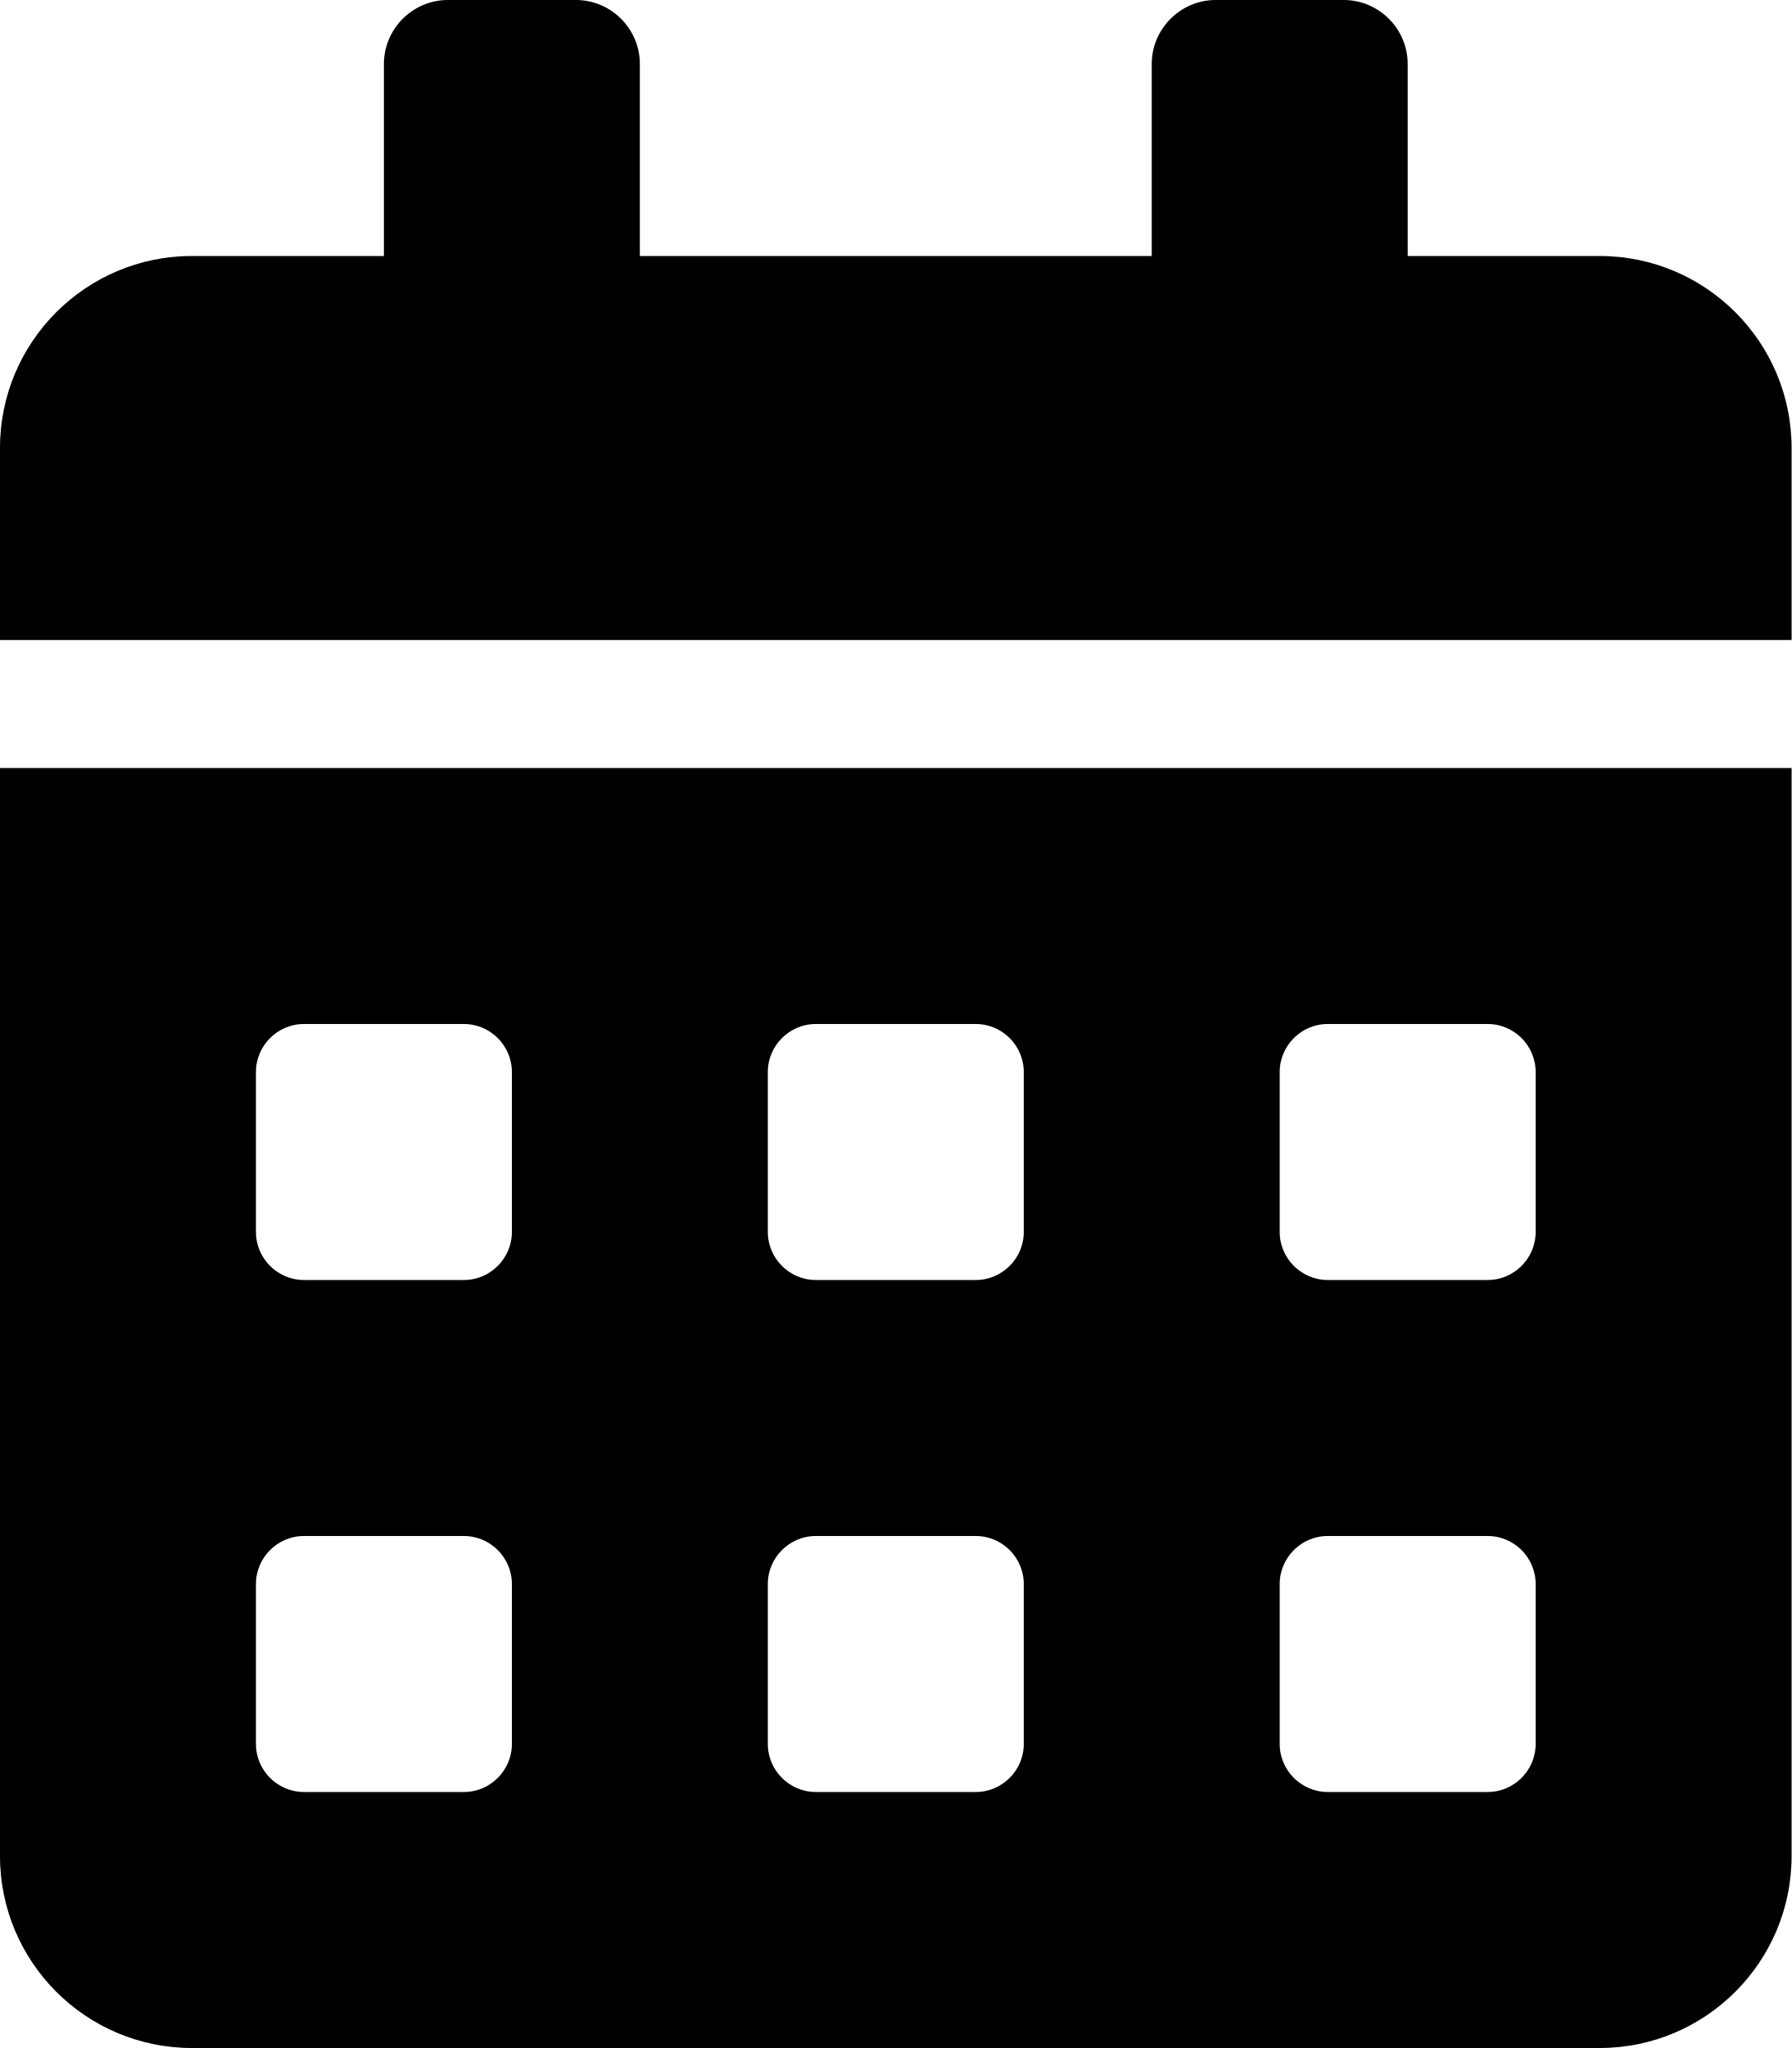
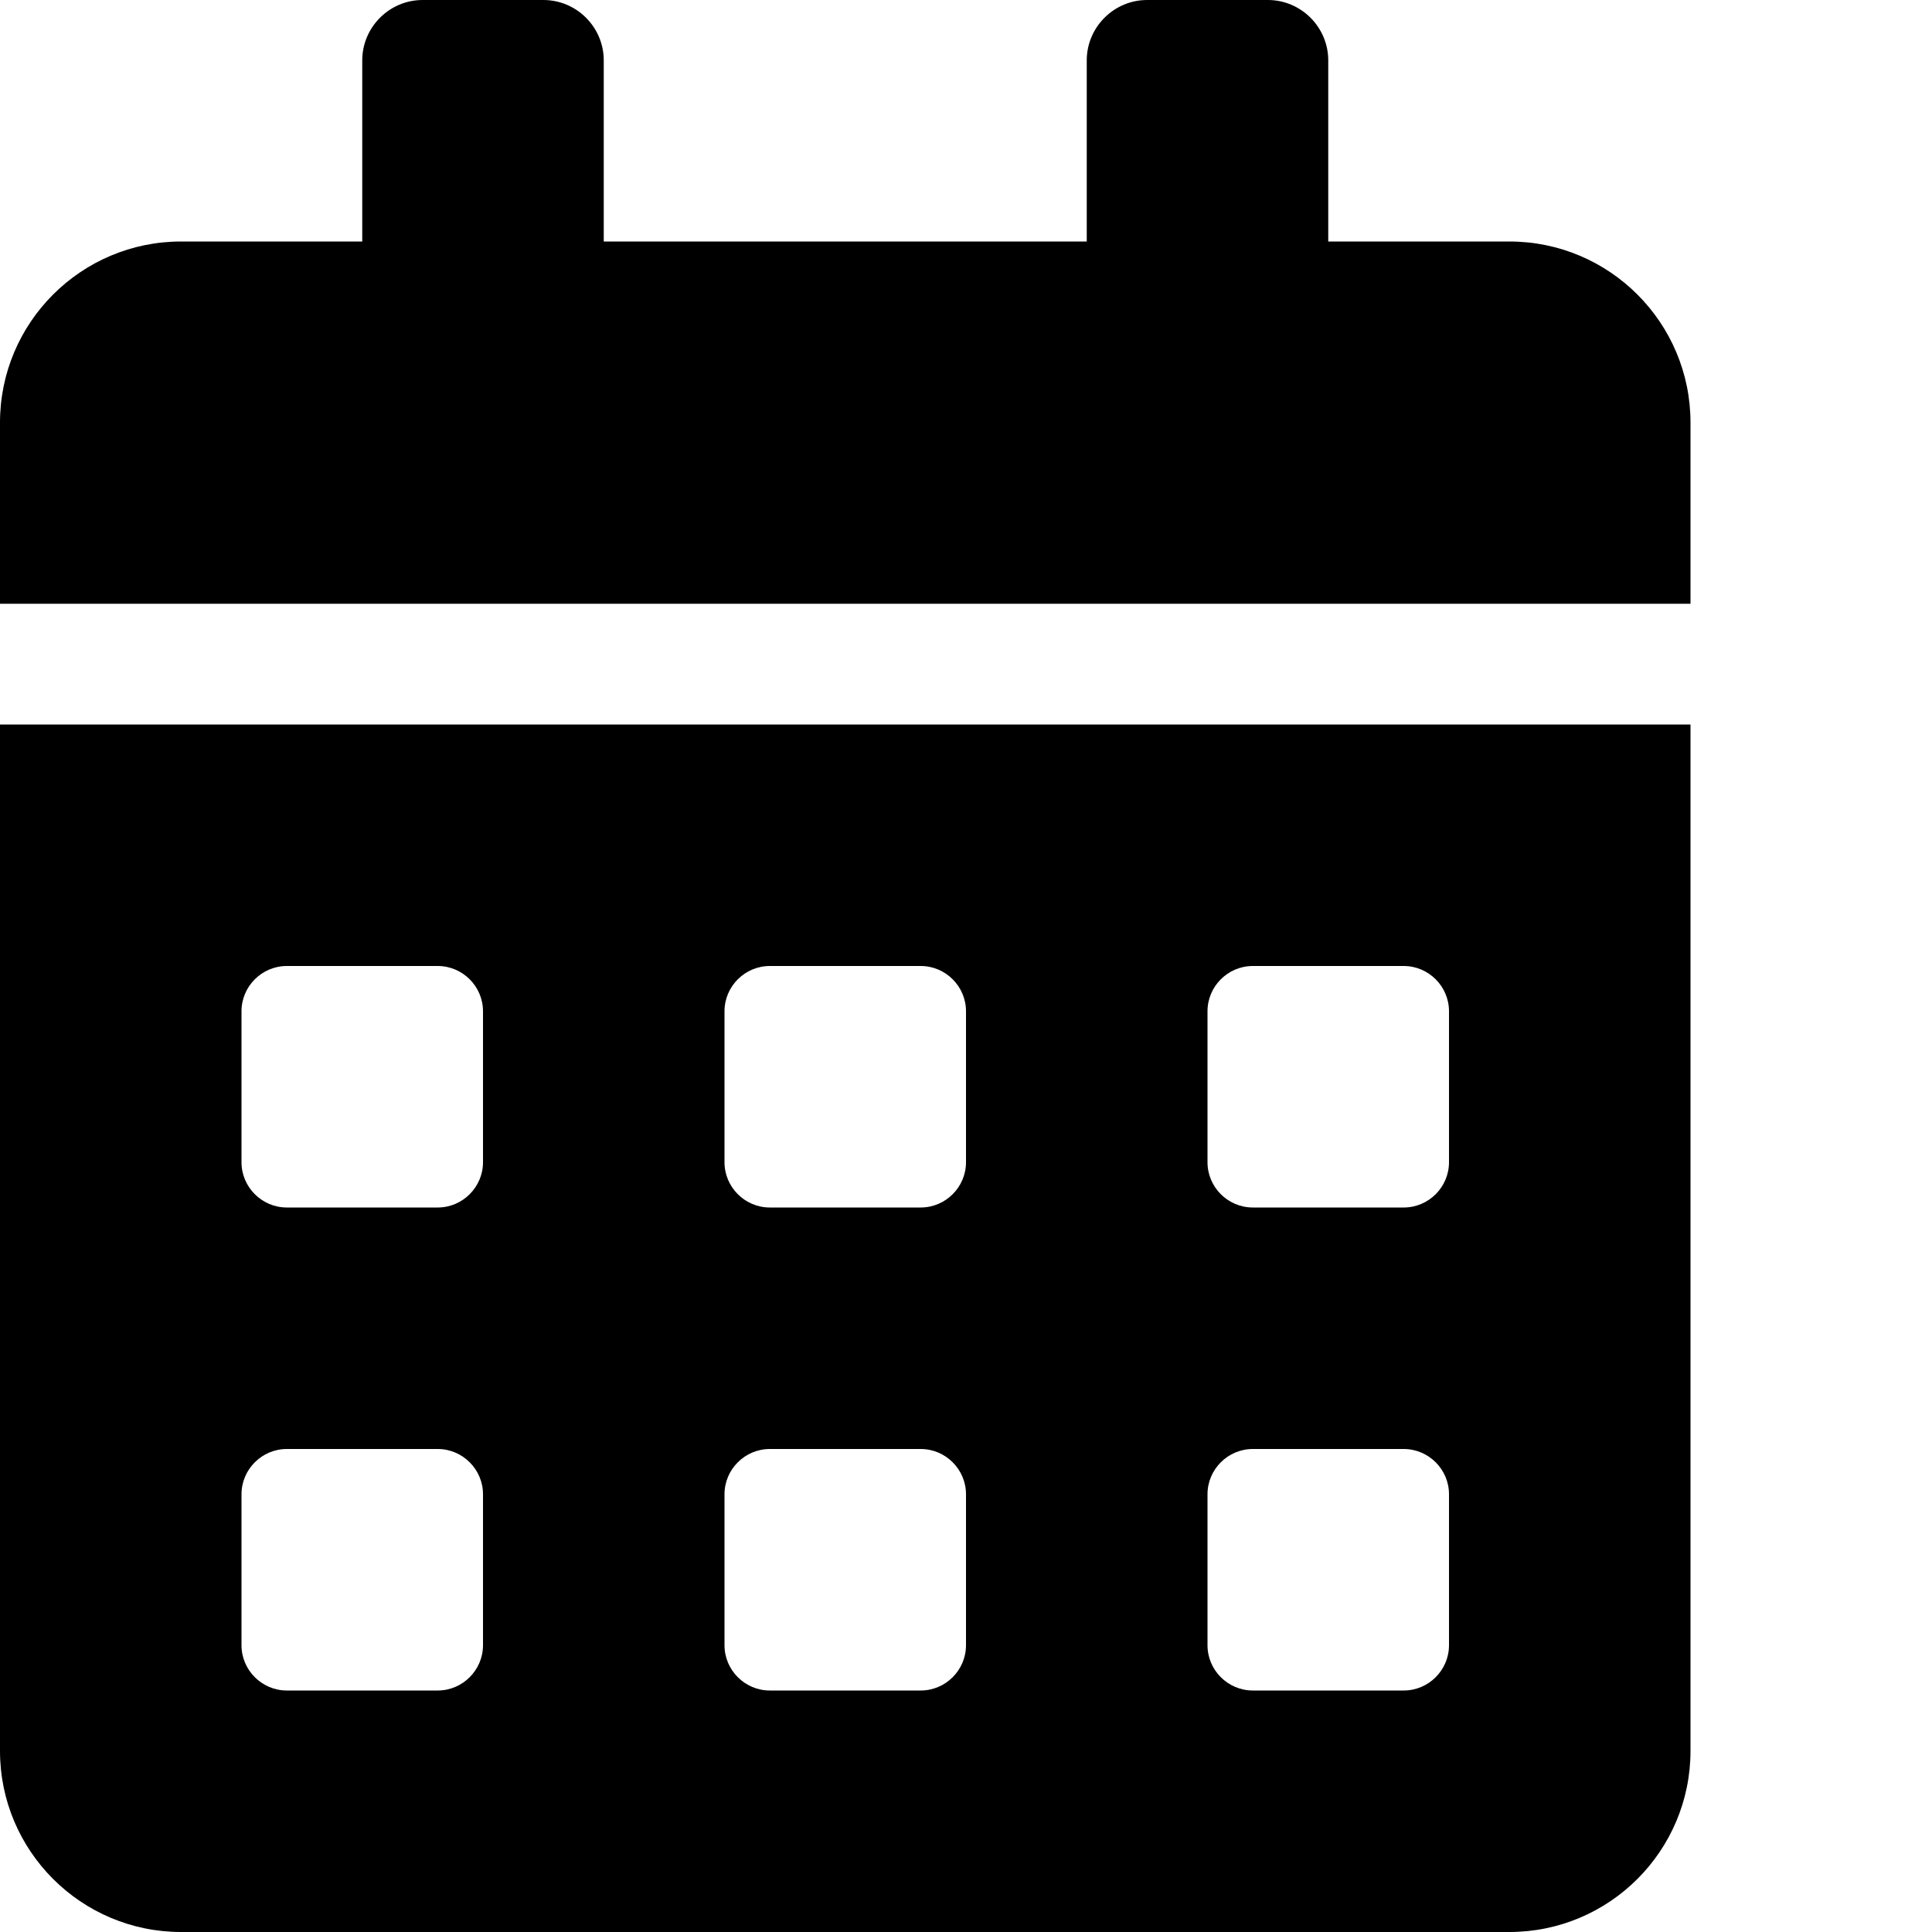
- <svg xmlns="http://www.w3.org/2000/svg" viewBox="0 0 448 512">
+ <svg xmlns="http://www.w3.org/2000/svg" viewBox="0 0 512 512">
  <path d="M0 464c0 26.5 21.5 48 48 48h352c26.5 0 48-21.5 48-48V192H0v272zm320-196c0-6.6 5.4-12 12-12h40c6.6 0 12 5.4 12 12v40c0 6.6-5.4 12-12 12h-40c-6.6 0-12-5.4-12-12v-40zm0 128c0-6.6 5.4-12 12-12h40c6.6 0 12 5.4 12 12v40c0 6.6-5.4 12-12 12h-40c-6.6 0-12-5.4-12-12v-40zM192 268c0-6.6 5.4-12 12-12h40c6.6 0 12 5.4 12 12v40c0 6.6-5.4 12-12 12h-40c-6.6 0-12-5.4-12-12v-40zm0 128c0-6.6 5.4-12 12-12h40c6.6 0 12 5.4 12 12v40c0 6.6-5.4 12-12 12h-40c-6.6 0-12-5.4-12-12v-40zM64 268c0-6.6 5.4-12 12-12h40c6.6 0 12 5.4 12 12v40c0 6.6-5.4 12-12 12H76c-6.6 0-12-5.4-12-12v-40zm0 128c0-6.6 5.4-12 12-12h40c6.6 0 12 5.4 12 12v40c0 6.6-5.4 12-12 12H76c-6.6 0-12-5.4-12-12v-40zM400 64h-48V16c0-8.8-7.2-16-16-16h-32c-8.8 0-16 7.2-16 16v48H160V16c0-8.8-7.2-16-16-16h-32c-8.8 0-16 7.2-16 16v48H48C21.5 64 0 85.5 0 112v48h448v-48c0-26.5-21.5-48-48-48z" />
</svg>
